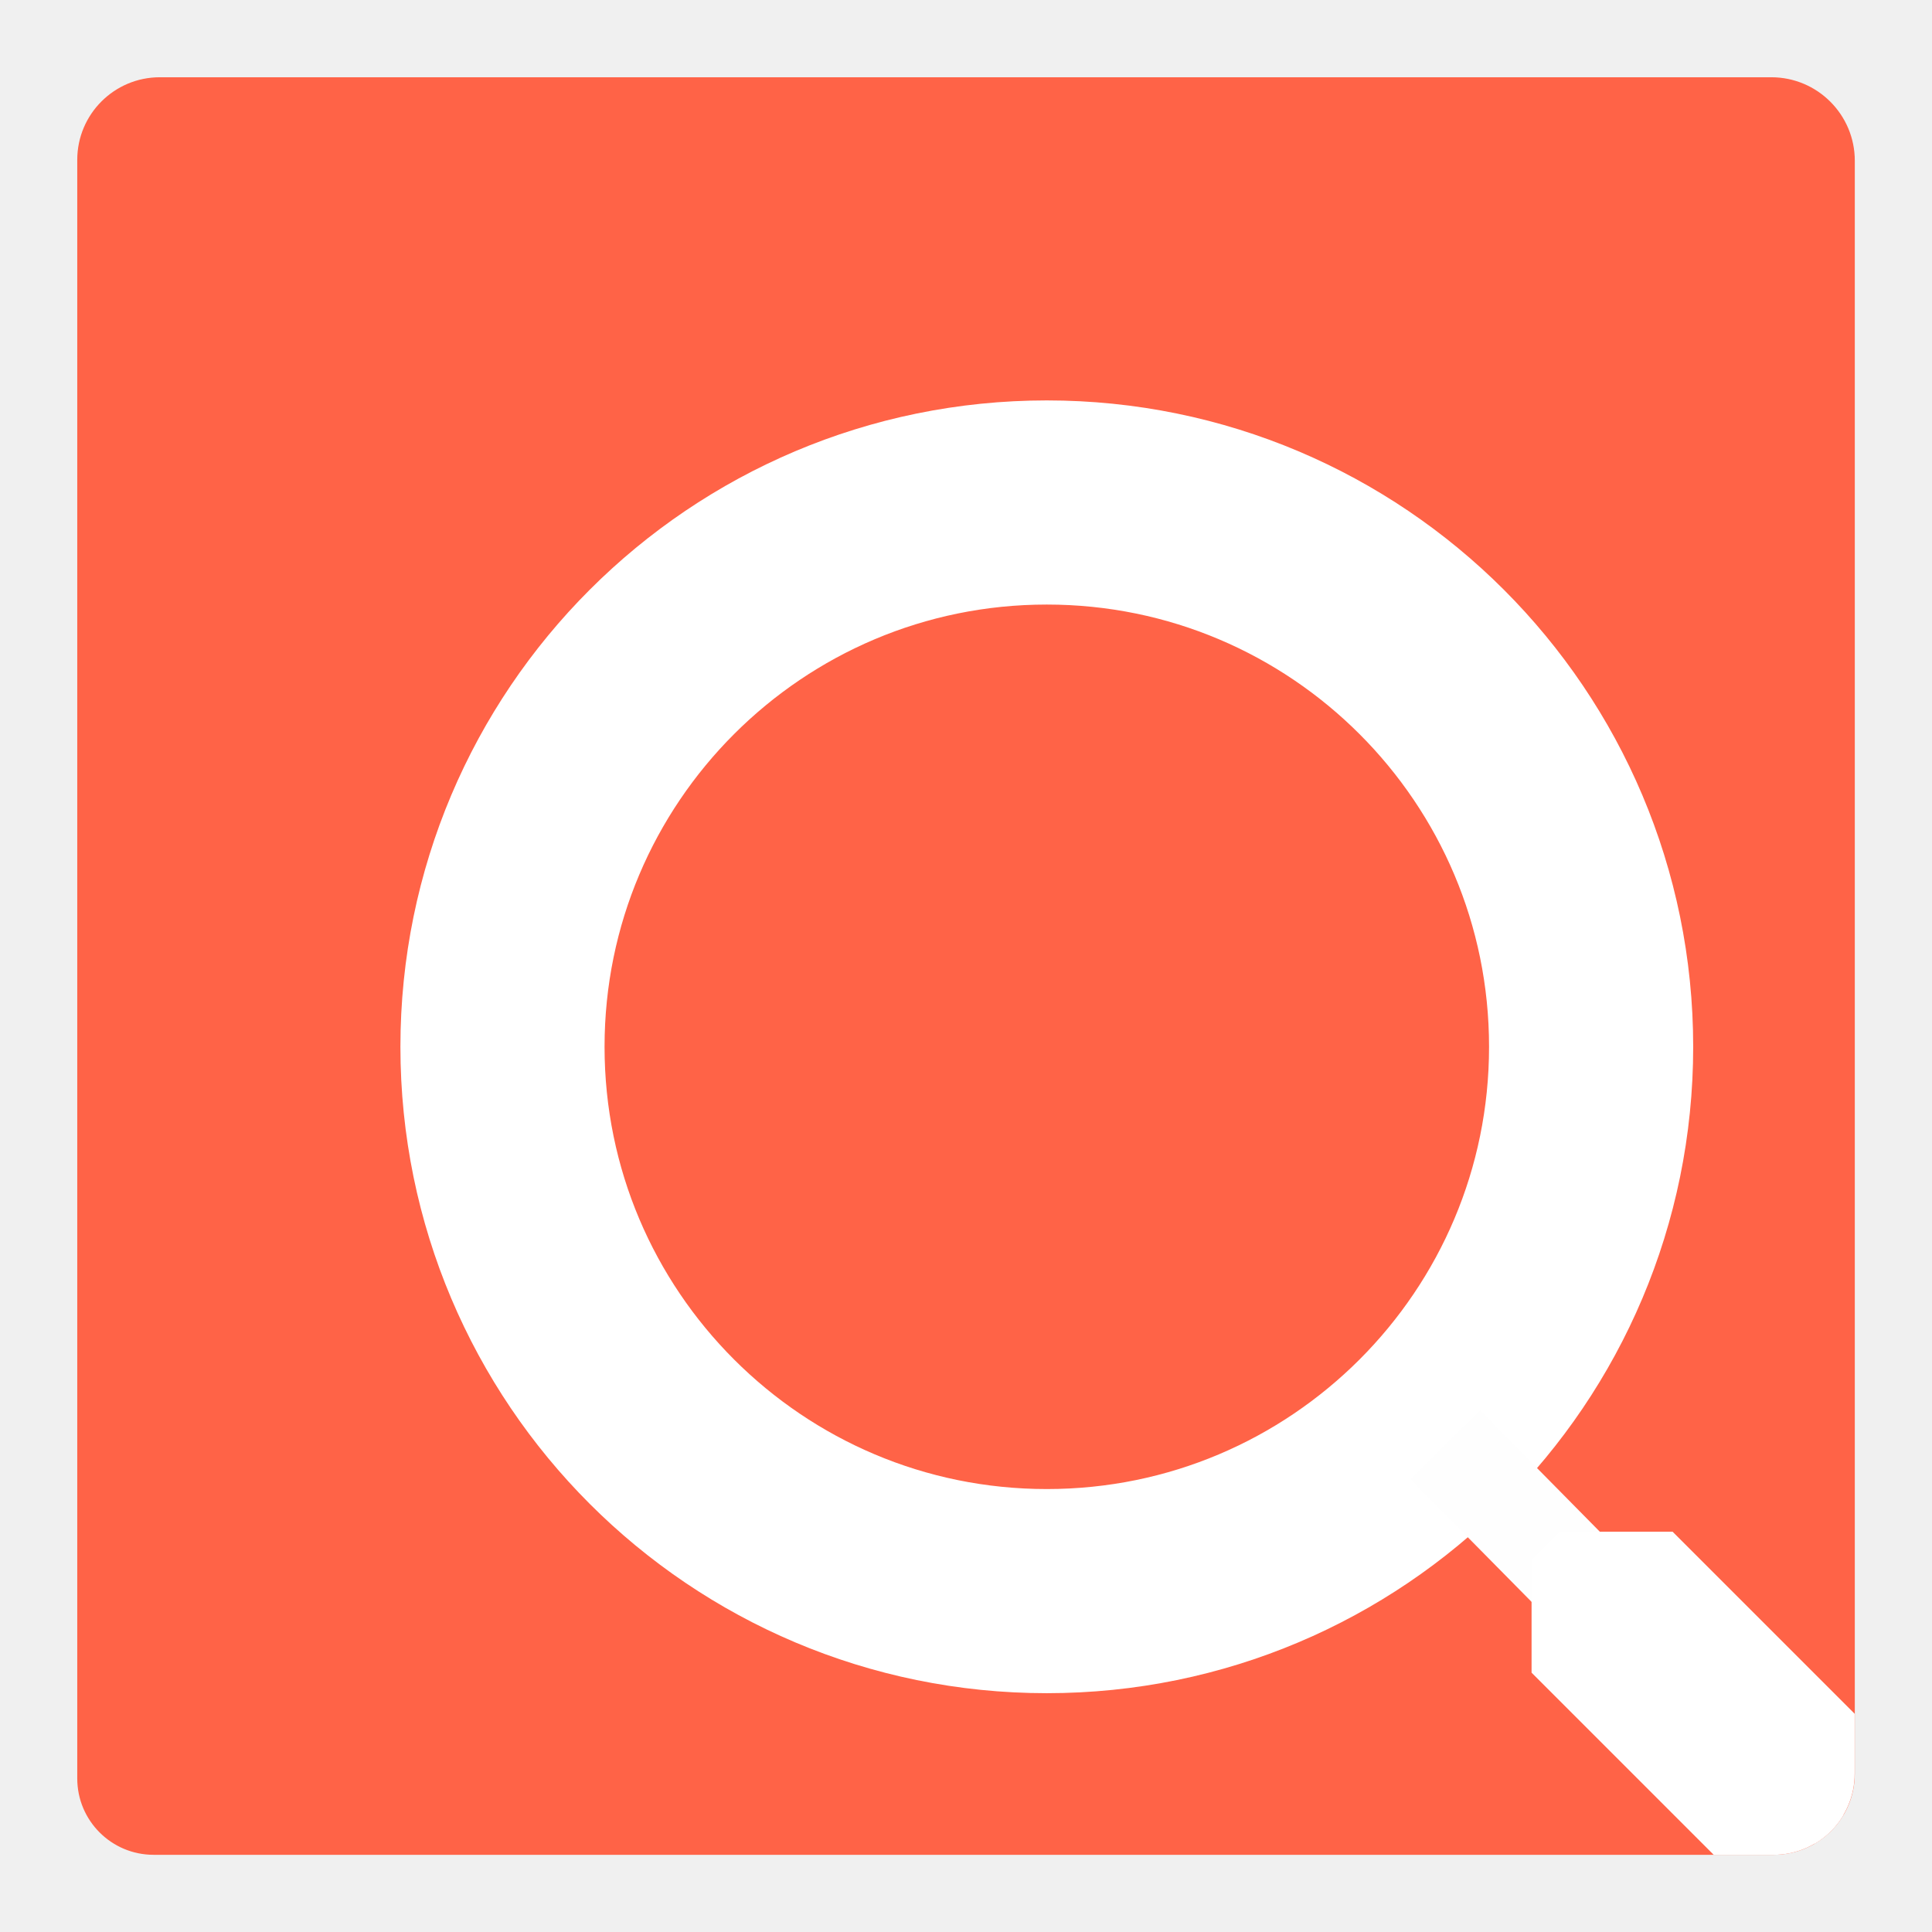
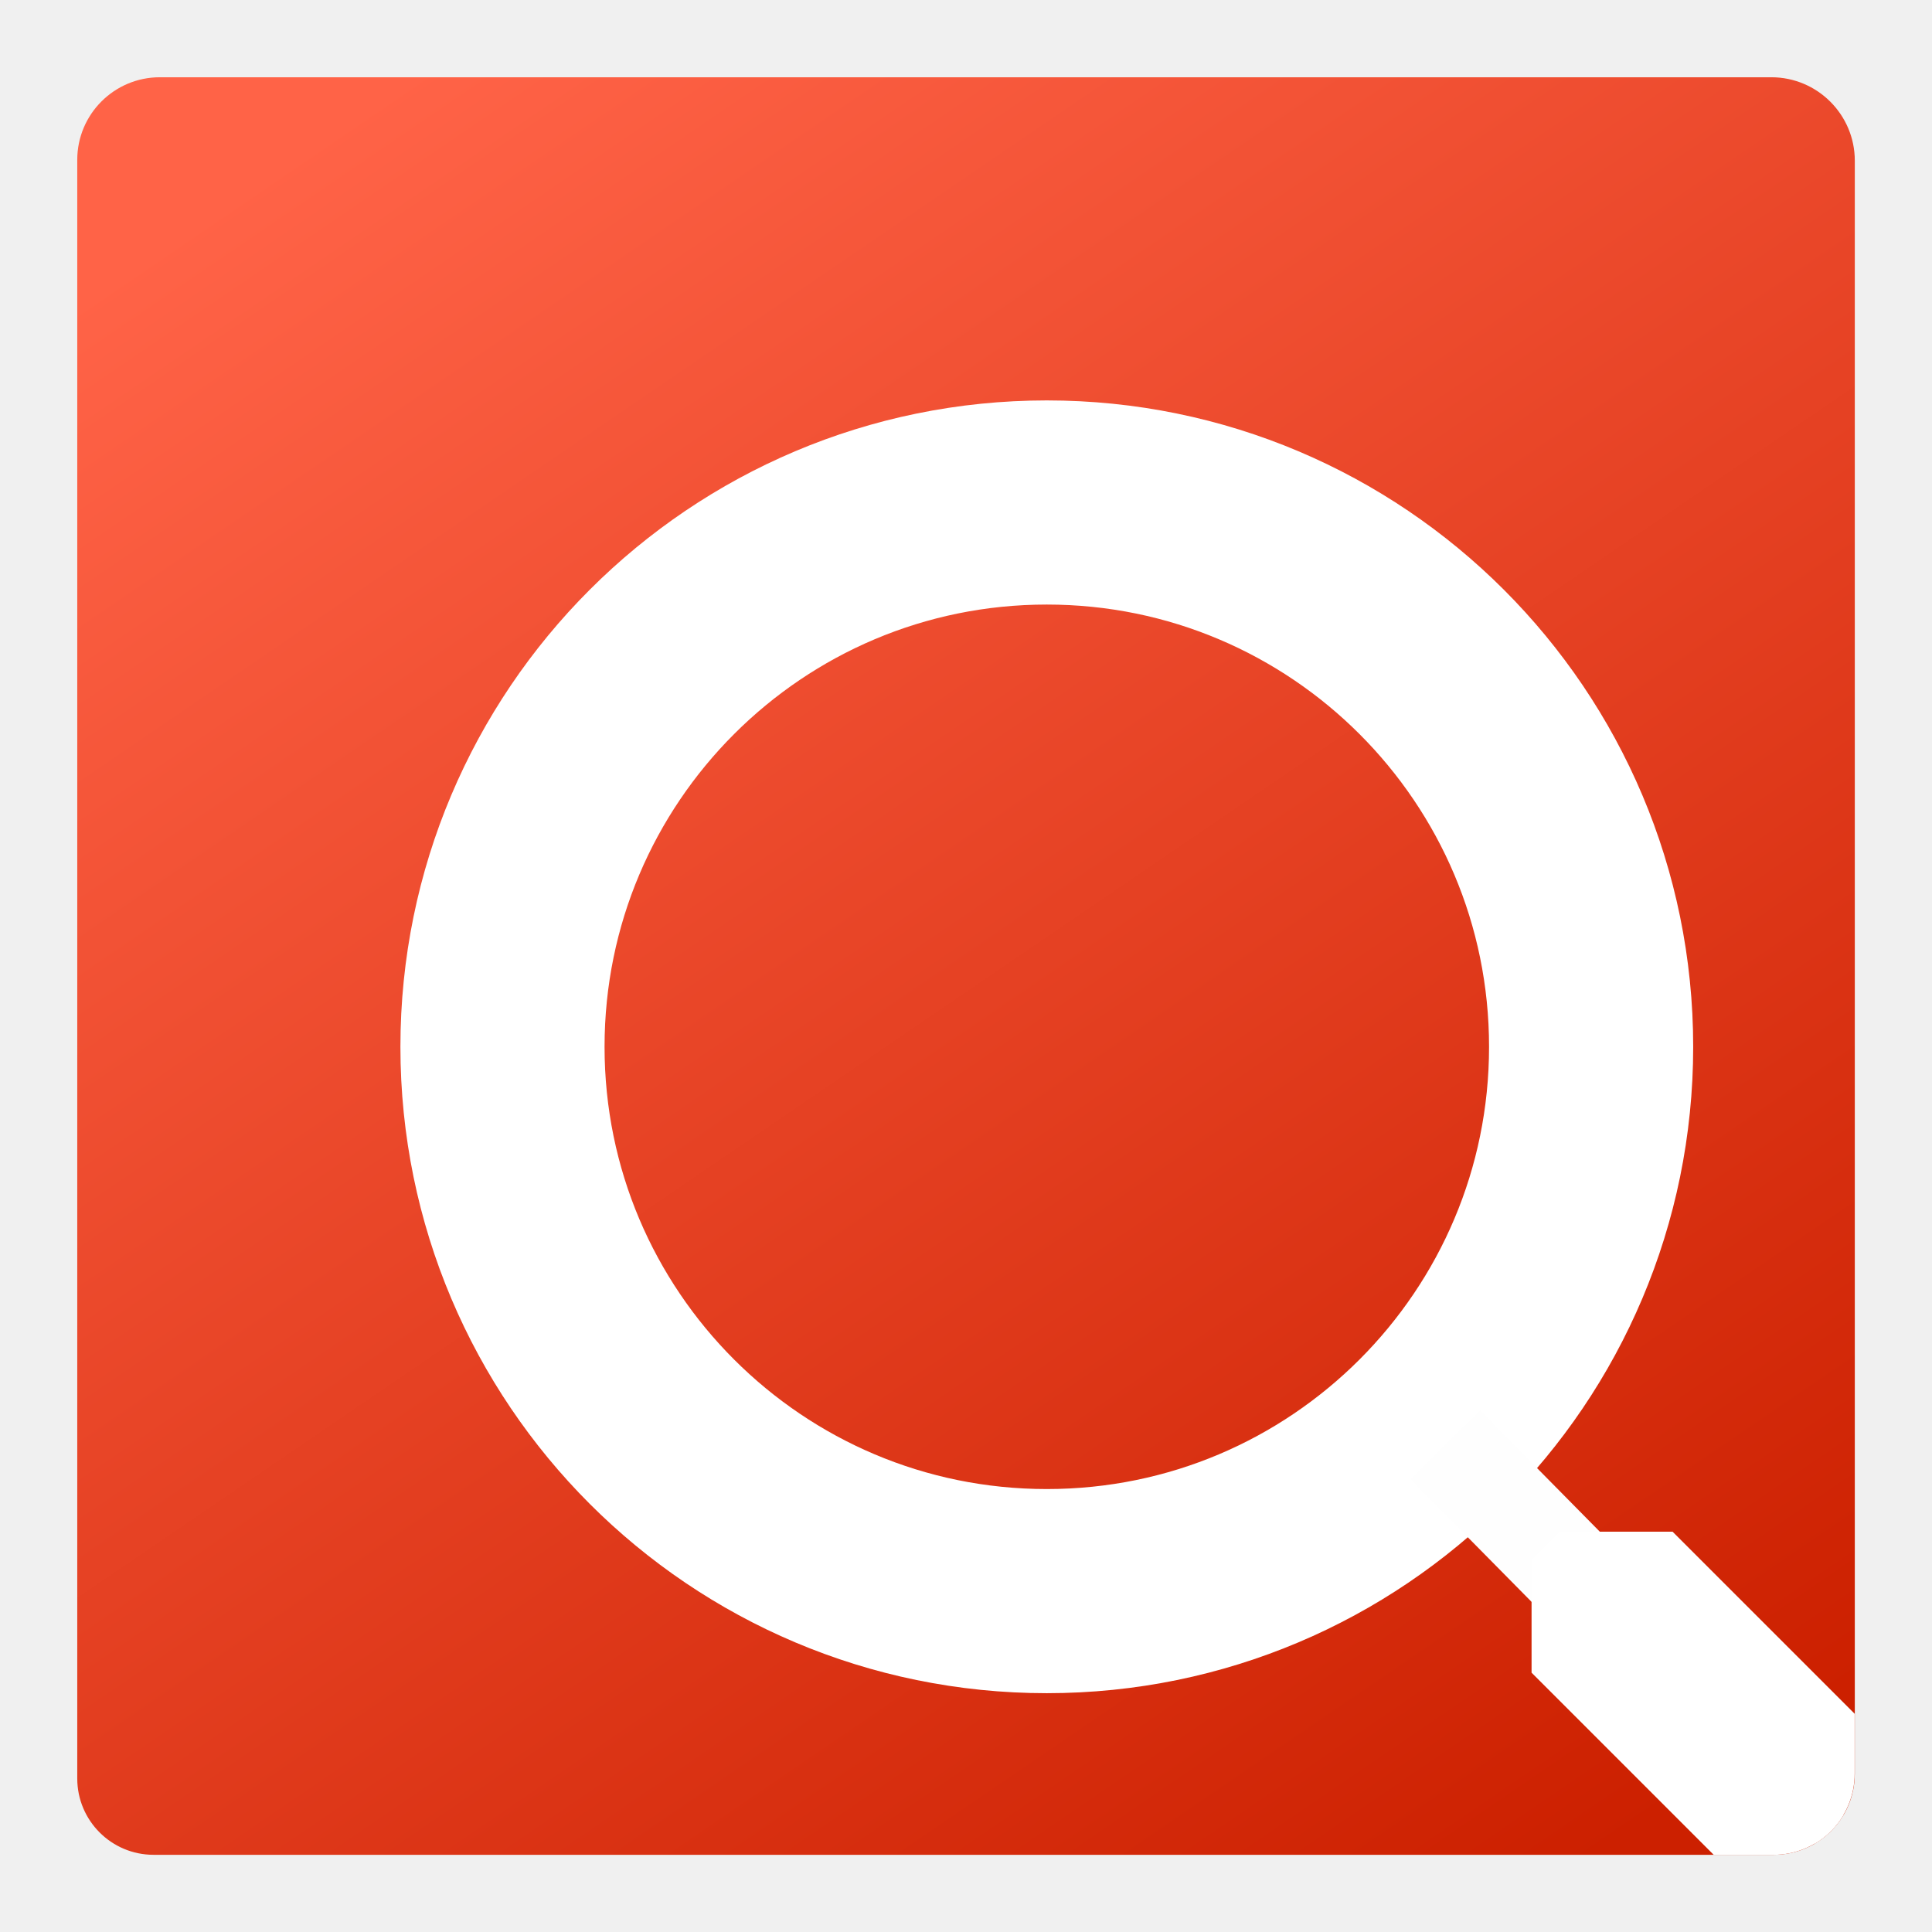
<svg xmlns="http://www.w3.org/2000/svg" xmlns:xlink="http://www.w3.org/1999/xlink" width="400" height="400" viewBox="0 0 12.698 12.698" version="1.1" id="svg1">
  <defs id="defs1">
    <linearGradient id="linearGradient2">
      <stop style="stop-color:#ff6347;stop-opacity:1;" offset="0" id="stop2" />
-       <stop style="stop-color:#ff6347;stop-opacity:1;" offset="1" id="stop3" />
+       <stop style="stop-color:#cc2000;stop-opacity:1;" offset="1" id="stop3" />
    </linearGradient>
    <linearGradient xlink:href="#linearGradient2" id="linearGradient3" x1="2.303" y1="0.006" x2="10.948" y2="12.689" gradientUnits="userSpaceOnUse" gradientTransform="matrix(0.9166667,0,0,0.9166667,0.5291667,0.5291667)" />
    <clipPath clipPathUnits="userSpaceOnUse" id="clipPath8414">
      <g id="g8418">
        <g id="use8416" clip-path="url(#clipPath8414)" />
      </g>
    </clipPath>
    <filter style="color-interpolation-filters:sRGB" id="filter13504" x="-0.43" y="-0.43" width="2.352" height="2.099">
      <feFlood flood-opacity="0.498" flood-color="rgb(0,0,0)" result="flood" id="feFlood13494" />
      <feComposite in="flood" in2="SourceGraphic" operator="in" result="composite1" id="feComposite13496" />
      <feGaussianBlur in="composite1" stdDeviation="0.2" result="blur" id="feGaussianBlur13498" />
      <feOffset dx="0.1" dy="0.1" result="offset" id="feOffset13500" />
      <feComposite in="SourceGraphic" in2="offset" operator="over" result="fbSourceGraphic" id="feComposite13502" />
      <feColorMatrix result="fbSourceGraphicAlpha" in="fbSourceGraphic" values="0 0 0 -1 0 0 0 0 -1 0 0 0 0 -1 0 0 0 0 1 0" id="feColorMatrix13506" />
      <feFlood id="feFlood13508" flood-opacity="0.498" flood-color="rgb(0,0,0)" result="flood" in="fbSourceGraphic" />
      <feComposite in2="fbSourceGraphic" id="feComposite13510" in="flood" operator="in" result="composite1" />
      <feGaussianBlur id="feGaussianBlur13512" in="composite1" stdDeviation="0.2" result="blur" />
      <feOffset id="feOffset13514" dx="1" dy="1" result="offset" />
      <feComposite in2="offset" id="feComposite13516" in="fbSourceGraphic" operator="over" result="fbSourceGraphic" />
      <feColorMatrix result="fbSourceGraphicAlpha" in="fbSourceGraphic" values="0 0 0 -1 0 0 0 0 -1 0 0 0 0 -1 0 0 0 0 1 0" id="feColorMatrix13518" />
      <feFlood id="feFlood13520" flood-opacity="0.498" flood-color="rgb(0,0,0)" result="flood" in="fbSourceGraphic" />
      <feComposite in2="fbSourceGraphic" id="feComposite13522" in="flood" operator="in" result="composite1" />
      <feGaussianBlur id="feGaussianBlur13524" in="composite1" stdDeviation="0.2" result="blur" />
      <feOffset id="feOffset13526" dx="0.2" dy="0.2" result="offset" />
      <feComposite in2="offset" id="feComposite13528" in="fbSourceGraphic" operator="over" result="fbSourceGraphic" />
      <feColorMatrix result="fbSourceGraphicAlpha" in="fbSourceGraphic" values="0 0 0 -1 0 0 0 0 -1 0 0 0 0 -1 0 0 0 0 1 0" id="feColorMatrix13530" />
      <feFlood id="feFlood13532" flood-opacity="0.498" flood-color="rgb(0,0,0)" result="flood" in="fbSourceGraphic" />
      <feComposite in2="fbSourceGraphic" id="feComposite13534" in="flood" operator="in" result="composite1" />
      <feGaussianBlur id="feGaussianBlur13536" in="composite1" stdDeviation="0.2" result="blur" />
      <feOffset id="feOffset13538" dx="0.2" dy="0.2" result="offset" />
      <feComposite in2="offset" id="feComposite13540" in="fbSourceGraphic" operator="over" result="fbSourceGraphic" />
      <feColorMatrix result="fbSourceGraphicAlpha" in="fbSourceGraphic" values="0 0 0 -1 0 0 0 0 -1 0 0 0 0 -1 0 0 0 0 1 0" id="feColorMatrix13542" />
      <feFlood id="feFlood13544" flood-opacity="0.498" flood-color="rgb(0,0,0)" result="flood" in="fbSourceGraphic" />
      <feComposite in2="fbSourceGraphic" id="feComposite13546" in="flood" operator="in" result="composite1" />
      <feGaussianBlur id="feGaussianBlur13548" in="composite1" stdDeviation="0.2" result="blur" />
      <feOffset id="feOffset13550" dx="2" dy="0.2" result="offset" />
      <feComposite in2="offset" id="feComposite13552" in="fbSourceGraphic" operator="over" result="composite2" />
    </filter>
    <filter style="color-interpolation-filters:sRGB" id="filter14350" x="-0.161" y="-0.161" width="1.336" height="1.35">
      <feFlood flood-opacity="0.498" flood-color="rgb(0,0,0)" result="flood" id="feFlood14340" />
      <feComposite in="flood" in2="SourceGraphic" operator="in" result="composite1" id="feComposite14342" />
      <feGaussianBlur in="composite1" stdDeviation="0.2" result="blur" id="feGaussianBlur14344" />
      <feOffset dx="0.1" dy="0.2" result="offset" id="feOffset14346" />
      <feComposite in="SourceGraphic" in2="offset" operator="over" result="composite2" id="feComposite14348" />
    </filter>
    <filter style="color-interpolation-filters:sRGB" id="filter15833" x="-0.181" y="-0.181" width="1.35" height="1.372">
      <feFlood flood-opacity="0.498" flood-color="rgb(0,0,0)" result="flood" id="feFlood15823" />
      <feComposite in="flood" in2="SourceGraphic" operator="in" result="composite1" id="feComposite15825" />
      <feGaussianBlur in="composite1" stdDeviation="0.2" result="blur" id="feGaussianBlur15827" />
      <feOffset dx="0.1" dy="0.2" result="offset" id="feOffset15829" />
      <feComposite in="SourceGraphic" in2="offset" operator="over" result="fbSourceGraphic" id="feComposite15831" />
      <feColorMatrix result="fbSourceGraphicAlpha" in="fbSourceGraphic" values="0 0 0 -1 0 0 0 0 -1 0 0 0 0 -1 0 0 0 0 1 0" id="feColorMatrix15835" />
      <feFlood id="feFlood15837" flood-opacity="0.498" flood-color="rgb(0,0,0)" result="flood" in="fbSourceGraphic" />
      <feComposite in2="fbSourceGraphic" id="feComposite15839" in="flood" operator="in" result="composite1" />
      <feGaussianBlur id="feGaussianBlur15841" in="composite1" stdDeviation="0.2" result="blur" />
      <feOffset id="feOffset15843" dx="0.1" dy="0.2" result="offset" />
      <feComposite in2="offset" id="feComposite15845" in="fbSourceGraphic" operator="over" result="composite2" />
    </filter>
    <filter style="color-interpolation-filters:sRGB" id="filter16583" x="-0.127" y="-0.127" width="1.232" height="1.244">
      <feFlood flood-opacity="0.498" flood-color="rgb(0,0,0)" result="flood" id="feFlood16573" />
      <feComposite in="flood" in2="SourceGraphic" operator="in" result="composite1" id="feComposite16575" />
      <feGaussianBlur in="composite1" stdDeviation="0.2" result="blur" id="feGaussianBlur16577" />
      <feOffset dx="0.1" dy="0.2" result="offset" id="feOffset16579" />
      <feComposite in="SourceGraphic" in2="offset" operator="over" result="composite2" id="feComposite16581" />
    </filter>
    <clipPath clipPathUnits="userSpaceOnUse" id="clipPath16952">
      <path id="path16954" style="display:inline;fill:#ffffff;fill-opacity:1;stroke:none;stroke-width:0.265;stroke-linejoin:bevel;stroke-dasharray:none;stroke-opacity:1" d="m 1.07,0.529 10.553,2e-8 a 0.547,0.547 45 0 1 0.547,0.547 V 11.64 a 0.531,0.531 135 0 1 -0.531,0.531 H 1.029 A 0.5,0.5 45 0 1 0.529,11.671 l -2e-8,-10.6 A 0.541,0.541 135 0 1 1.07,0.529 Z" />
    </clipPath>
  </defs>
  <g id="layer1" transform="matrix(1.003511,0,0,1.003511,-0.02308799,-0.02308799)">
    <path id="rect1" style="fill:url(#linearGradient3);fill-opacity:1;stroke-width:0.265;stroke-linejoin:bevel;stroke-dasharray:none" d="M 1.07,0.529 H 11.624 a 0.547,0.547 45 0 1 0.547,0.547 V 11.64 a 0.531,0.531 135 0 1 -0.531,0.531 H 1.029 A 0.5,0.5 45 0 1 0.529,11.671 V 1.07 A 0.541,0.541 135 0 1 1.07,0.529 Z" />
    <g id="g14718" clip-path="url(#clipPath16952)">
      <ellipse style="fill:none;fill-opacity:1;stroke:#ffffff;stroke-width:1.337;stroke-linejoin:bevel;stroke-dasharray:none;stroke-opacity:1" id="path3932" cx="6.879" cy="6.879" rx="3.565" ry="3.565" />
      <rect style="fill:none;fill-opacity:1;stroke:#fefefe;stroke-width:0.603;stroke-linecap:square;stroke-linejoin:miter;stroke-dasharray:none;stroke-opacity:1" id="rect6174" width="0.038" height="1.207" x="0.071" y="13.718" transform="rotate(-44.6257)" />
      <rect style="display:inline;fill:#ffffff;fill-opacity:1;stroke:#ffffff;stroke-width:1.041;stroke-linejoin:bevel;stroke-dasharray:none;stroke-opacity:1" id="rect3986" width="0.265" height="2.436" x="-0.133" y="14.872" transform="rotate(-44.99999)" mask="none" clip-path="none" />
    </g>
  </g>
</svg>
